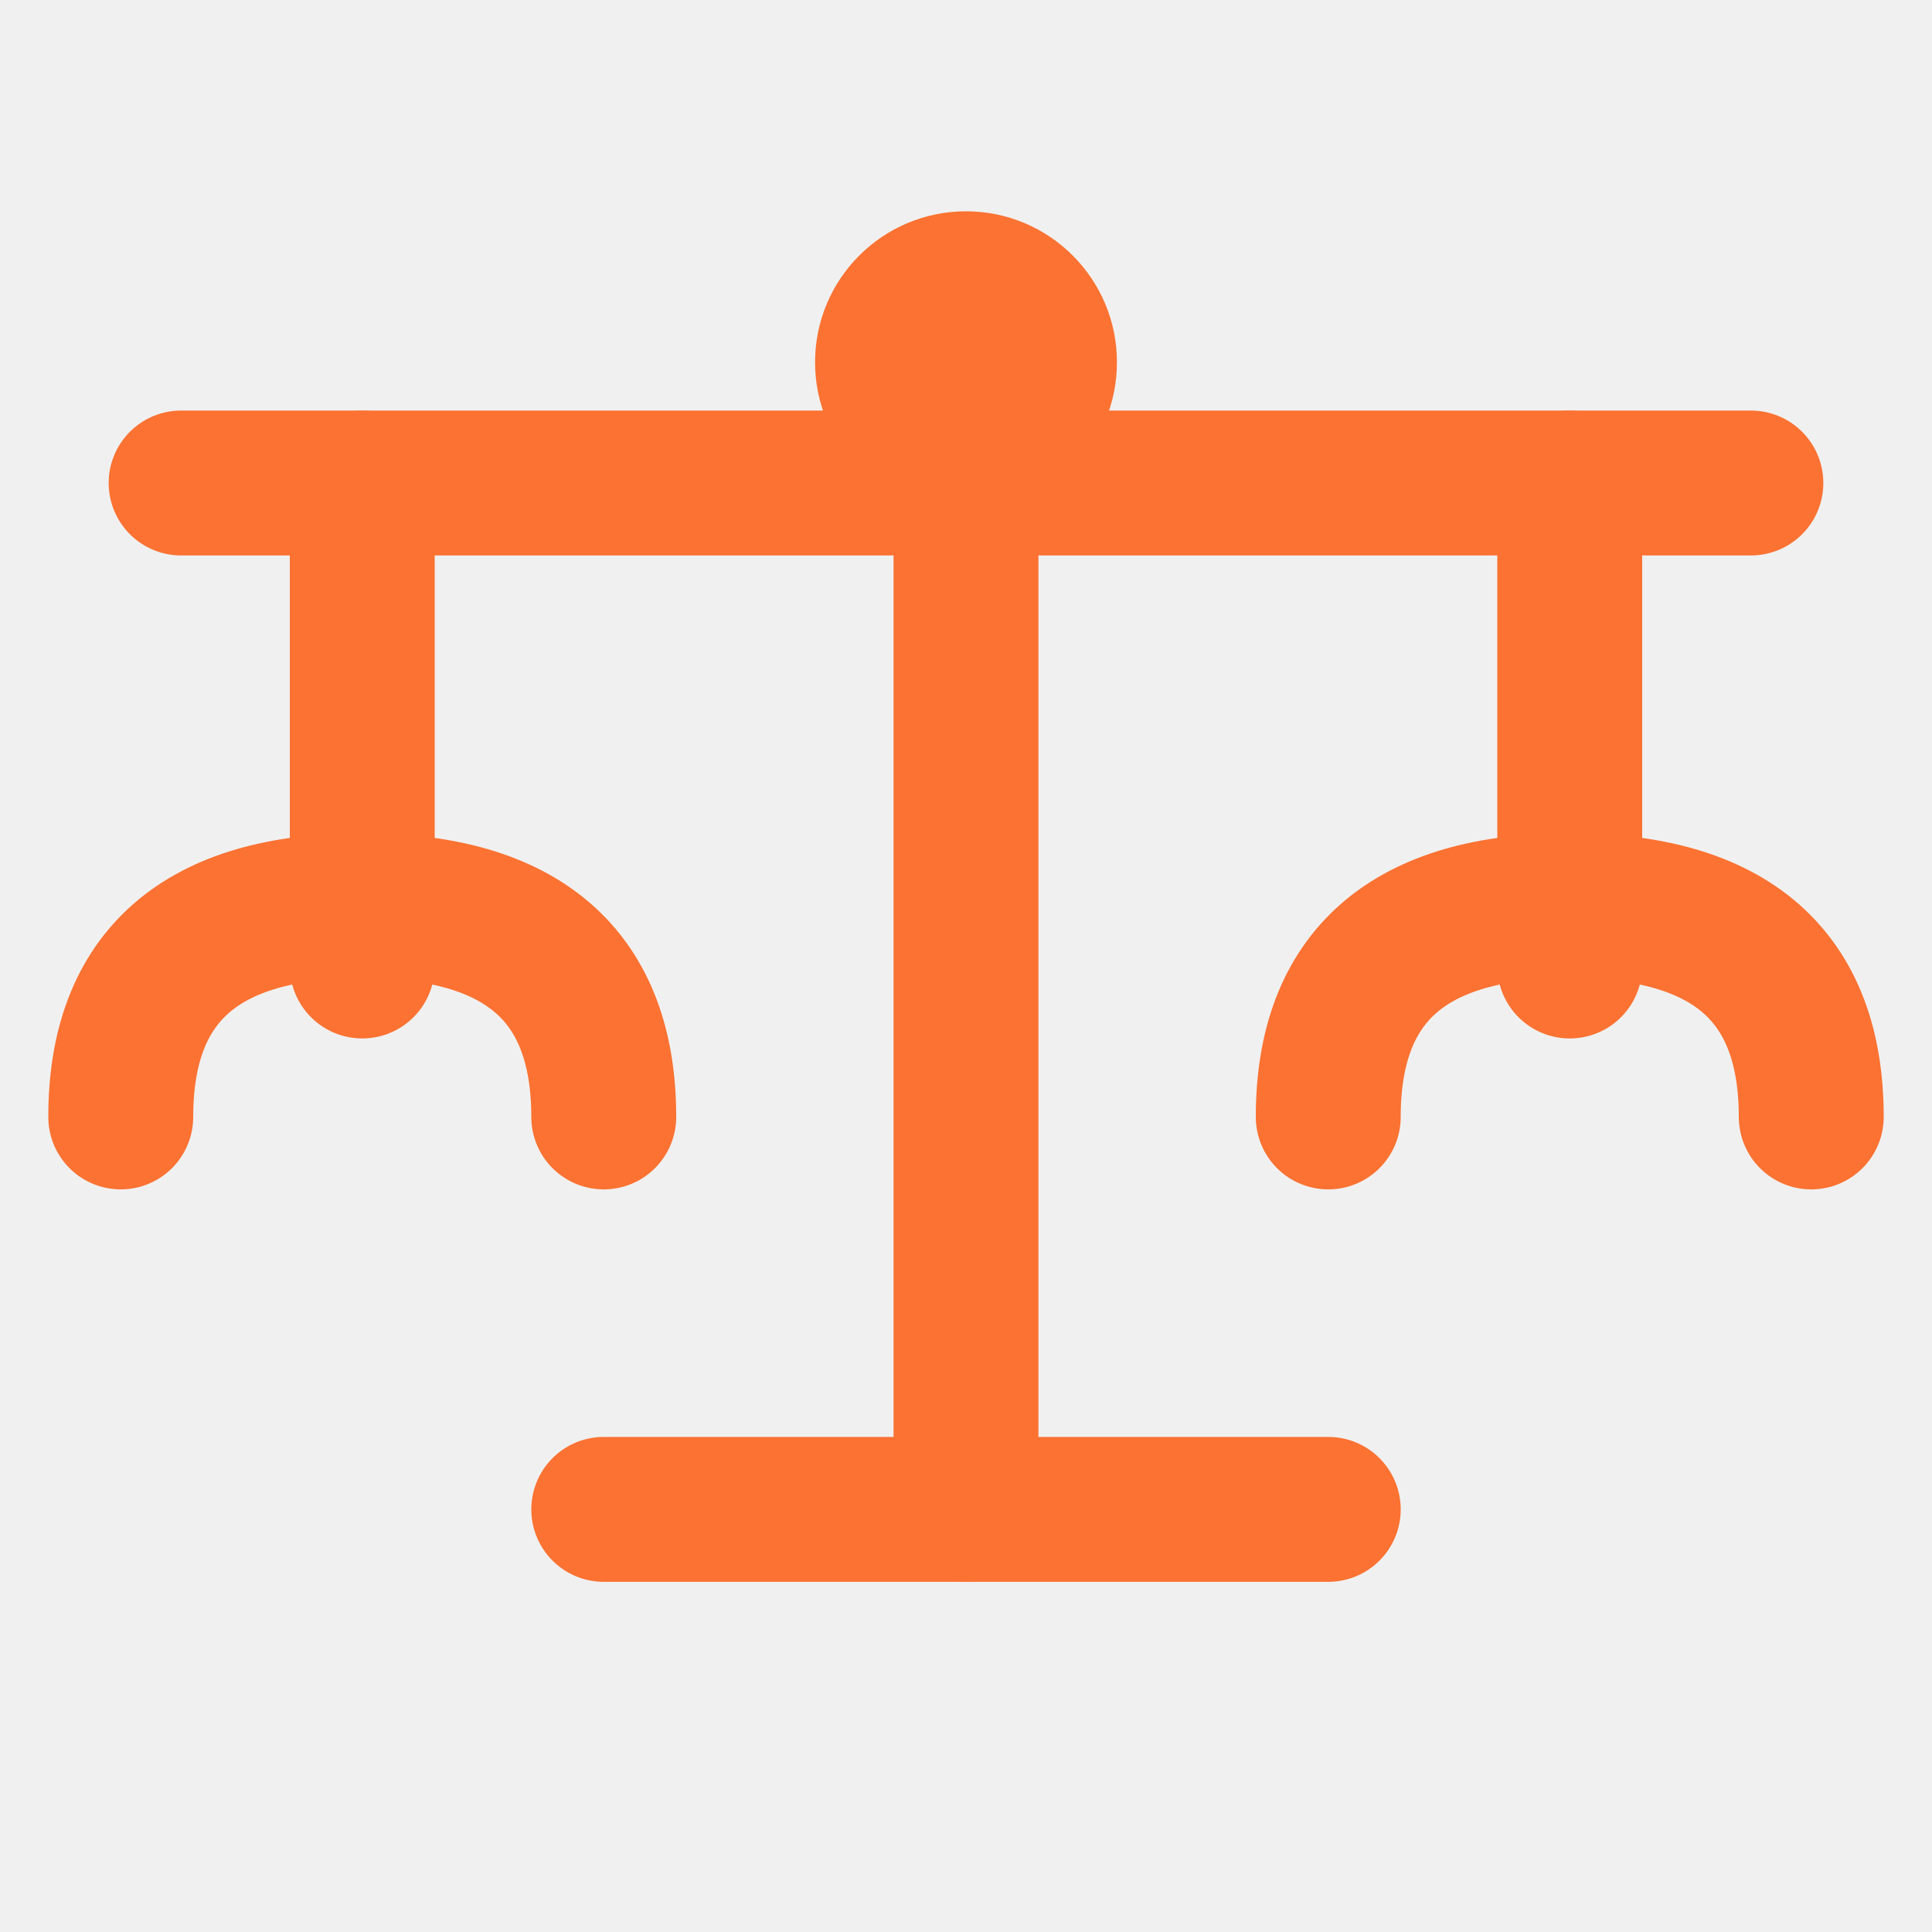
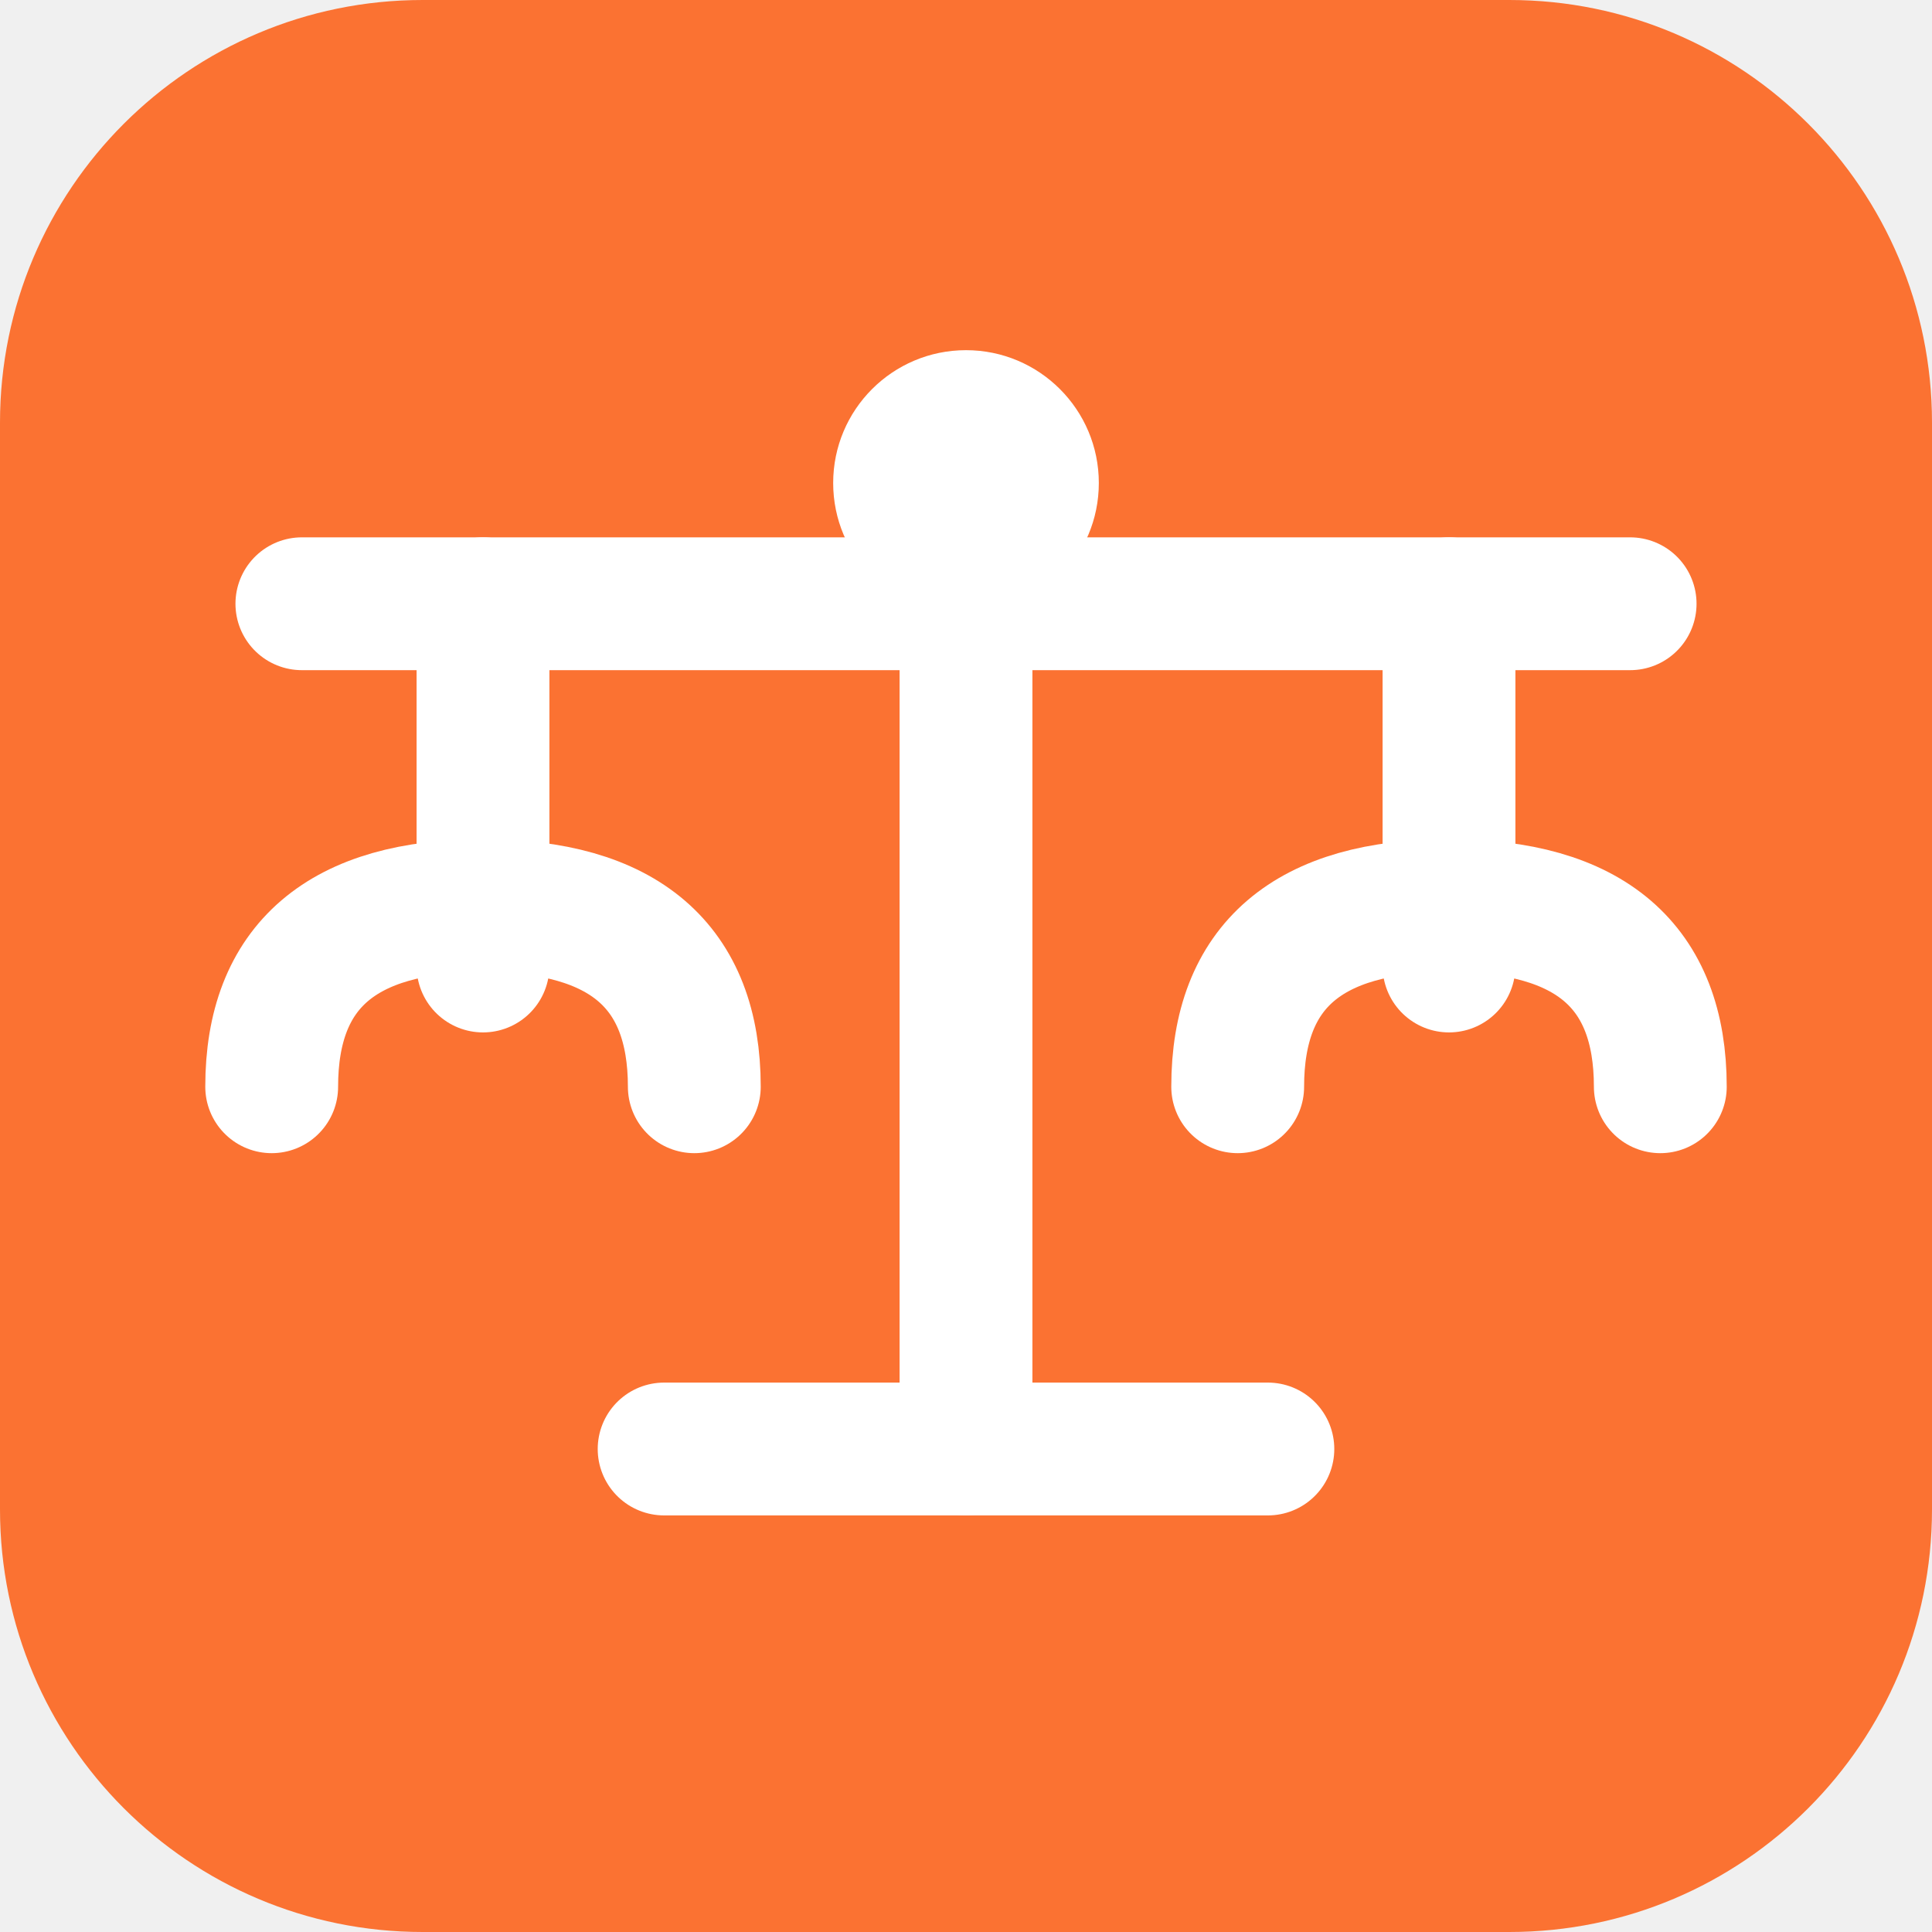
- <svg xmlns="http://www.w3.org/2000/svg" width="32" height="32" viewBox="0 0 32 32" fill="none">
-   <g stroke="#fb7232" stroke-width="2.4" stroke-linecap="round" stroke-linejoin="round" fill="none">
-     <line x1="3" y1="8" x2="29" y2="8" />
-     <line x1="16" y1="8" x2="16" y2="25" />
-     <line x1="10" y1="25" x2="22" y2="25" />
-     <line x1="6" y1="8" x2="6" y2="16" />
-     <path d="M2 18.5Q2 15 6 15Q10 15 10 18.5" />
-     <line x1="26" y1="8" x2="26" y2="16" />
-     <path d="M22 18.5Q22 15 26 15Q30 15 30 18.5" />
+ <svg xmlns="http://www.w3.org/2000/svg" width="32" height="32" viewBox="0 0 32 32">
+   <rect width="32" height="32" rx="7" fill="#fb7232" />
+   <g stroke="#fff" stroke-width="2.2" stroke-linecap="round" stroke-linejoin="round" fill="none">
+     <line x1="5" y1="10" x2="27" y2="10" />
+     <line x1="16" y1="10" x2="16" y2="24" />
+     <line x1="11" y1="24" x2="21" y2="24" />
+     <line x1="8" y1="10" x2="8" y2="16" />
+     <path d="M4.5 18Q4.5 15 8 15Q11.5 15 11.5 18" />
+     <line x1="24" y1="10" x2="24" y2="16" />
+     <path d="M20.5 18Q20.5 15 24 15Q27.5 15 27.5 18" />
  </g>
-   <circle cx="16" cy="6" r="2.5" fill="#fb7232" />
+   <circle cx="16" cy="8" r="2.2" fill="#fff" />
</svg>
